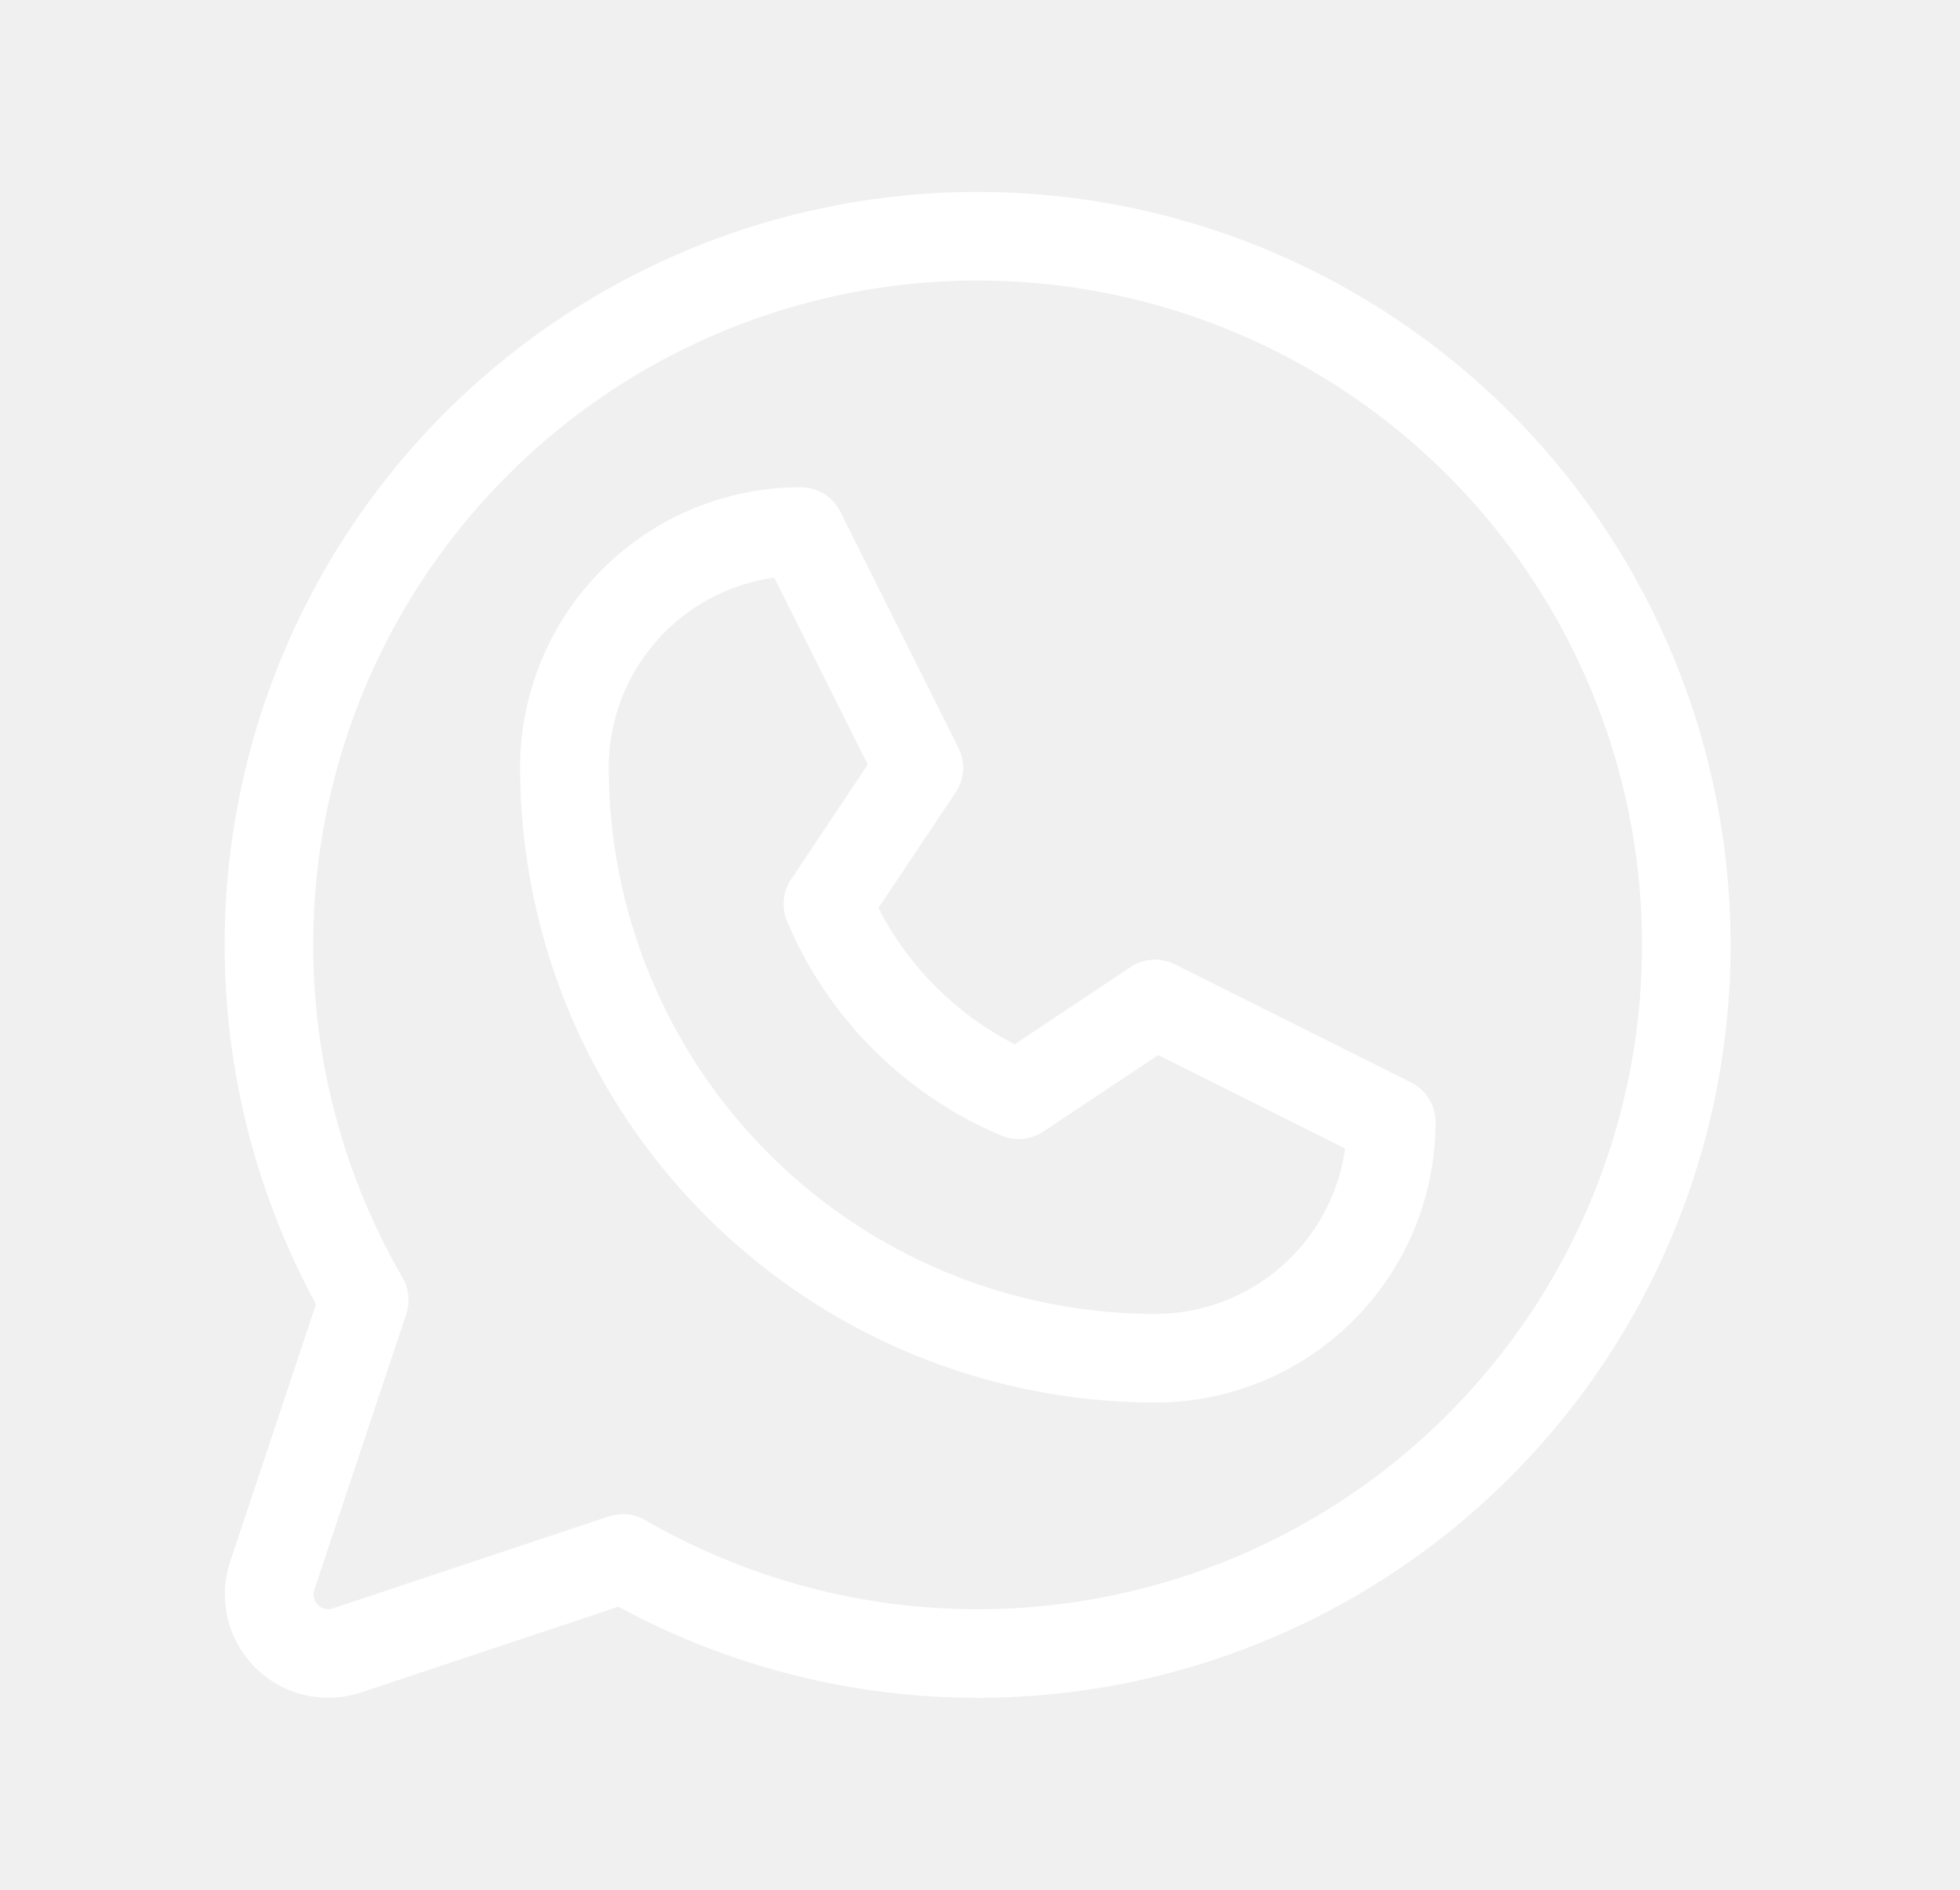
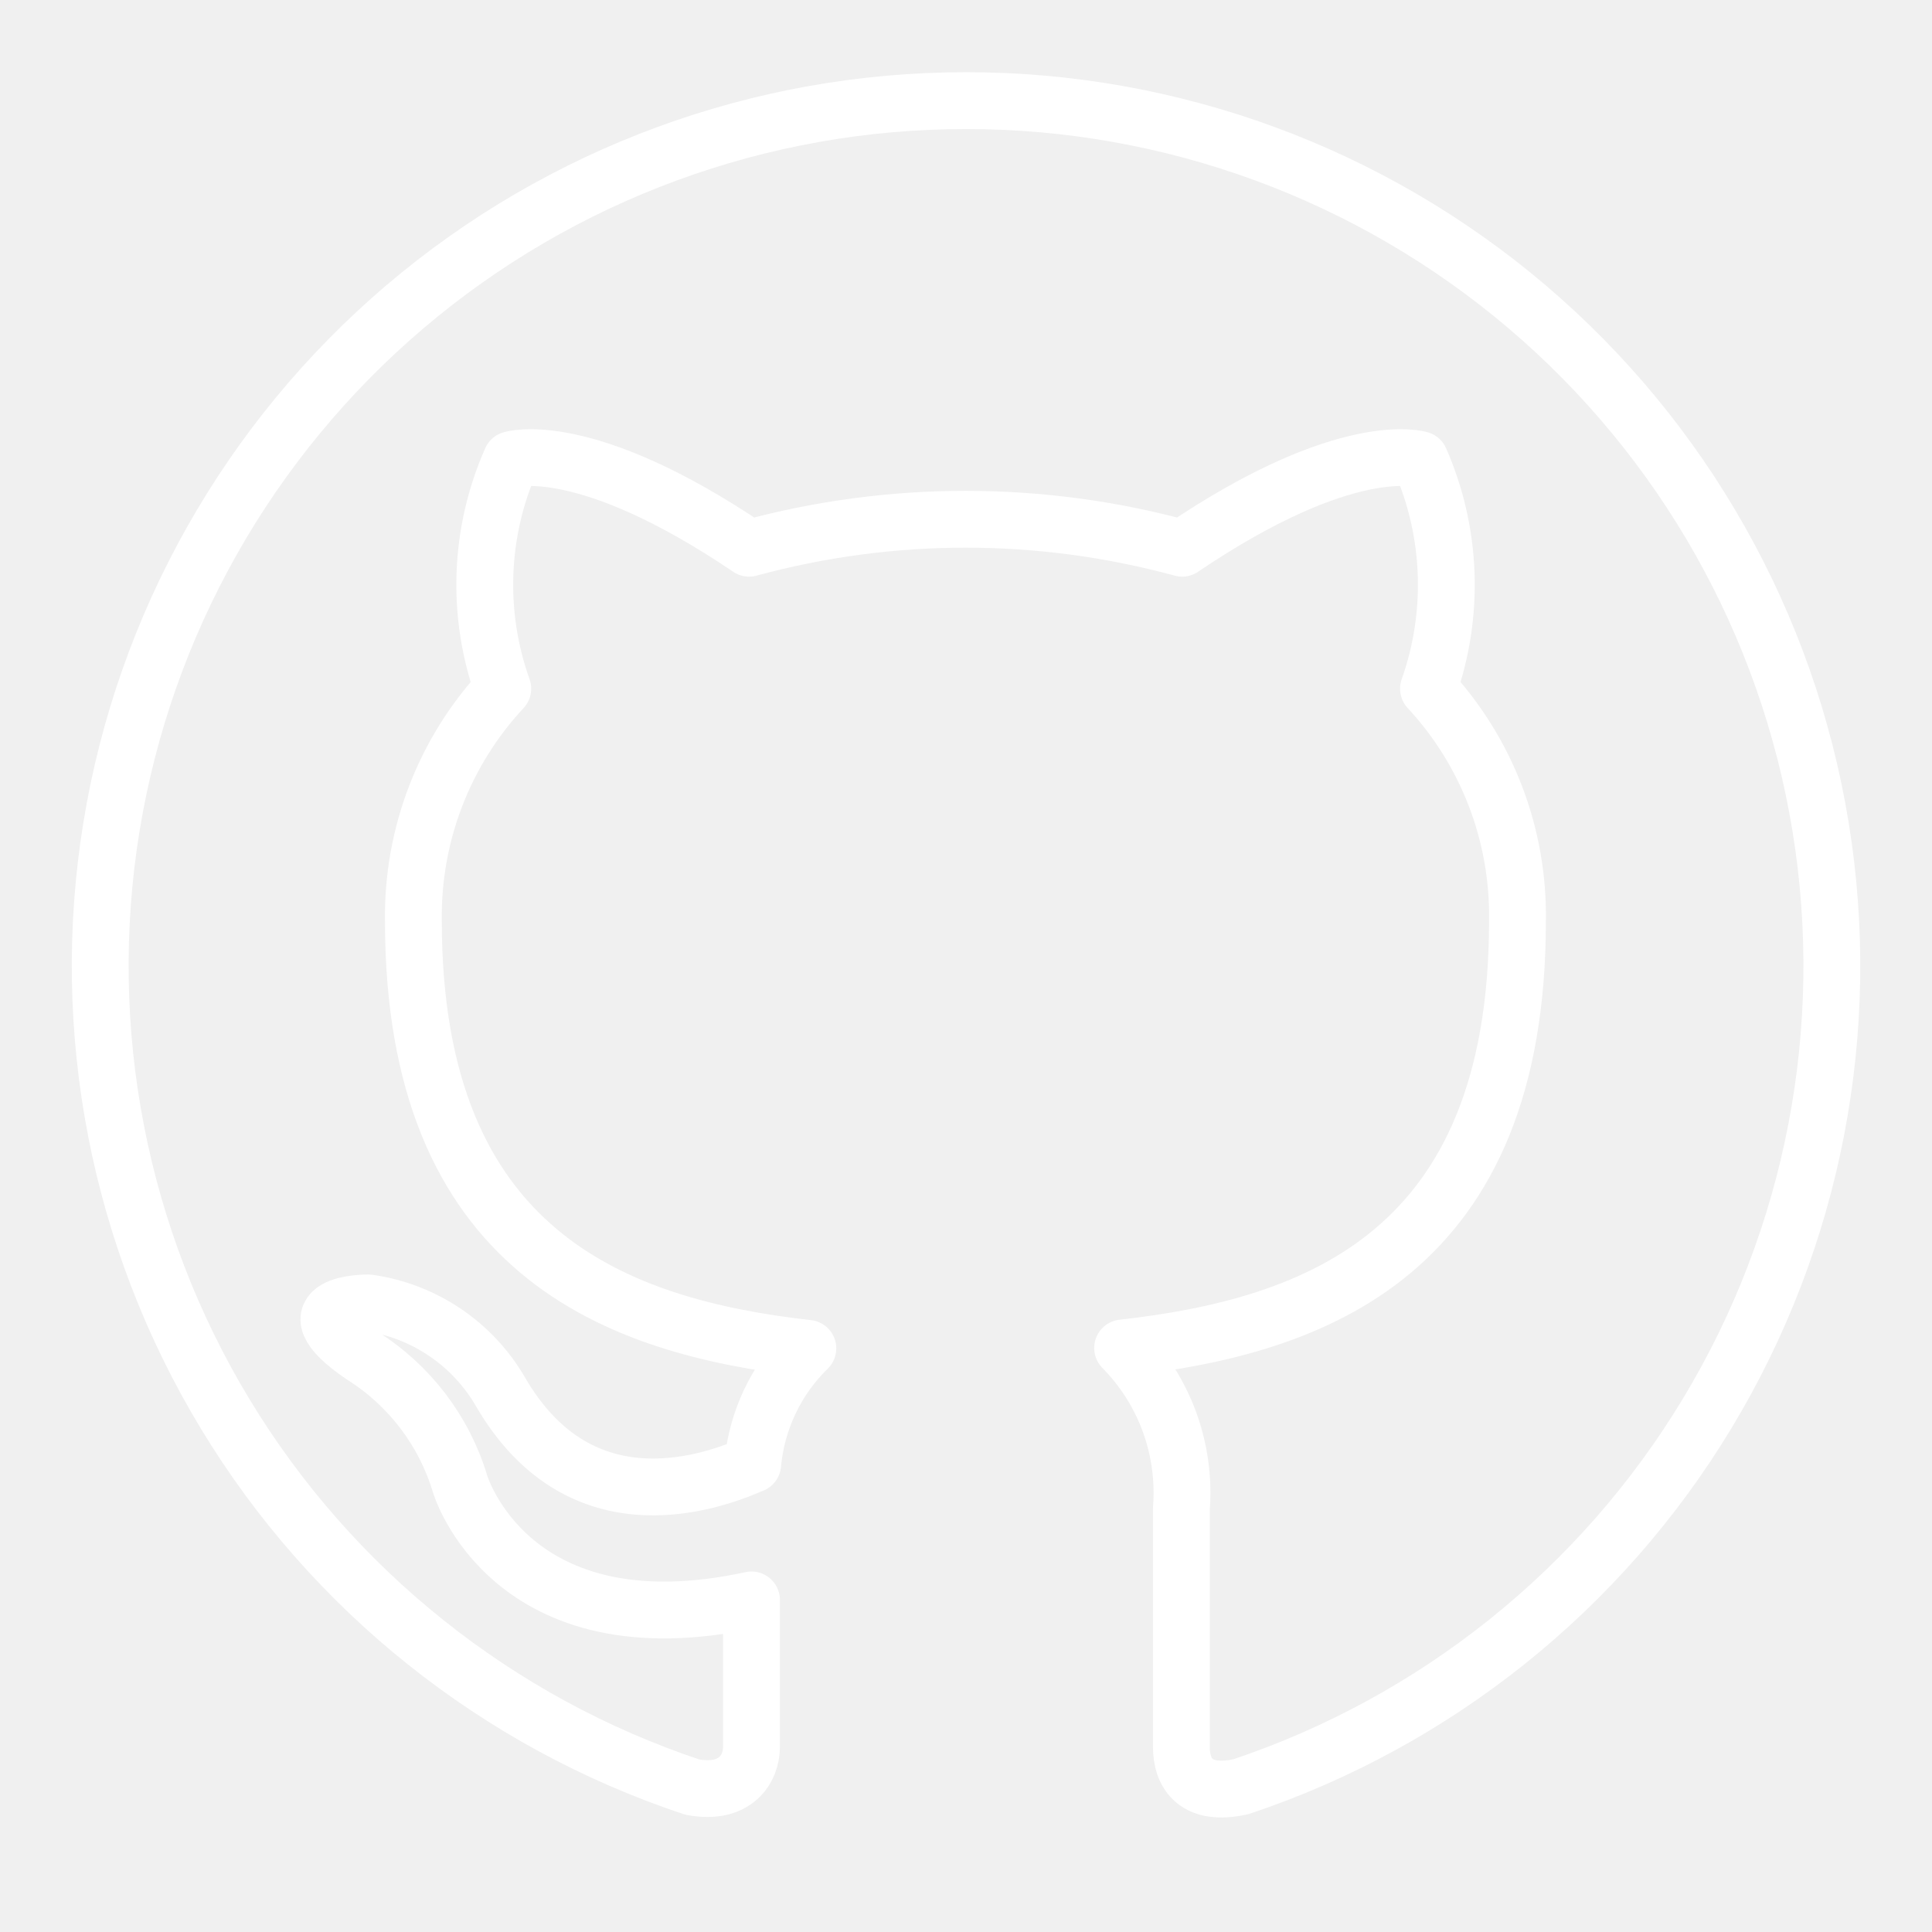
- <svg xmlns="http://www.w3.org/2000/svg" viewBox="0 0 28 27" fill="none">
-   <path d="M20.158 15.465L16.783 13.777C16.683 13.728 16.572 13.705 16.461 13.712C16.35 13.72 16.243 13.756 16.15 13.818L14.496 14.92C13.659 14.491 12.978 13.81 12.549 12.973L13.653 11.32C13.714 11.227 13.751 11.12 13.758 11.009C13.765 10.898 13.742 10.787 13.693 10.687L12.005 7.312C11.953 7.207 11.872 7.118 11.772 7.056C11.671 6.994 11.556 6.961 11.438 6.961C10.375 6.961 9.355 7.383 8.604 8.135C7.852 8.886 7.43 9.906 7.43 10.969C7.433 13.373 8.389 15.679 10.09 17.379C11.79 19.08 14.096 20.036 16.5 20.039C17.563 20.039 18.583 19.617 19.334 18.865C20.086 18.114 20.508 17.094 20.508 16.031C20.508 15.914 20.475 15.798 20.414 15.698C20.352 15.598 20.263 15.517 20.158 15.465ZM16.5 18.773C14.431 18.771 12.447 17.948 10.984 16.485C9.521 15.022 8.698 13.038 8.696 10.969C8.696 10.307 8.935 9.667 9.37 9.168C9.804 8.669 10.405 8.344 11.06 8.253L12.396 10.923L11.3 12.567C11.242 12.653 11.207 12.753 11.197 12.856C11.187 12.96 11.203 13.064 11.243 13.16C11.825 14.544 12.925 15.645 14.309 16.226C14.405 16.266 14.509 16.282 14.613 16.272C14.716 16.262 14.816 16.227 14.902 16.169L16.546 15.074L19.216 16.409C19.125 17.064 18.8 17.665 18.301 18.099C17.802 18.534 17.162 18.773 16.5 18.773ZM13.969 2.742C12.104 2.742 10.271 3.226 8.65 4.148C7.029 5.07 5.675 6.397 4.721 8C3.768 9.602 3.247 11.425 3.211 13.29C3.175 15.155 3.624 16.997 4.514 18.635L3.288 22.313C3.201 22.573 3.189 22.852 3.252 23.119C3.315 23.386 3.451 23.63 3.645 23.824C3.839 24.018 4.083 24.154 4.35 24.217C4.617 24.28 4.896 24.268 5.156 24.181L8.834 22.955C10.273 23.736 11.872 24.179 13.509 24.248C15.145 24.318 16.776 24.012 18.277 23.356C19.777 22.699 21.108 21.709 22.168 20.46C23.228 19.211 23.988 17.736 24.392 16.149C24.795 14.561 24.83 12.903 24.495 11.3C24.16 9.696 23.463 8.19 22.458 6.897C21.453 5.604 20.166 4.558 18.694 3.838C17.223 3.117 15.607 2.743 13.969 2.742ZM13.969 22.992C12.3 22.993 10.661 22.553 9.217 21.718C9.12 21.663 9.011 21.633 8.9 21.633C8.832 21.633 8.765 21.644 8.7 21.665L4.756 22.98C4.719 22.992 4.679 22.994 4.641 22.985C4.603 22.976 4.568 22.956 4.54 22.929C4.513 22.901 4.493 22.866 4.484 22.828C4.475 22.79 4.477 22.75 4.49 22.713L5.804 18.773C5.832 18.688 5.842 18.598 5.833 18.509C5.824 18.42 5.796 18.333 5.751 18.256C4.704 16.447 4.283 14.343 4.554 12.271C4.824 10.199 5.771 8.274 7.248 6.794C8.724 5.315 10.647 4.365 12.719 4.09C14.791 3.816 16.895 4.232 18.706 5.276C20.517 6.32 21.932 7.932 22.733 9.862C23.534 11.792 23.676 13.933 23.136 15.952C22.596 17.971 21.405 19.755 19.748 21.028C18.09 22.301 16.059 22.991 13.969 22.992Z" fill="white" />
+ <svg xmlns="http://www.w3.org/2000/svg" viewBox="0 0 34 34" fill="none">
+   <path d="M17.001 1.771C13.383 1.769 9.883 3.055 7.127 5.398C4.372 7.742 2.54 10.99 1.96 14.56C1.381 18.131 2.091 21.792 3.965 24.886C5.838 27.981 8.752 30.308 12.184 31.45C12.949 31.592 13.225 31.124 13.225 30.742V28.156C8.975 29.077 8.097 26.116 8.097 26.116C7.816 25.18 7.204 24.377 6.376 23.857C4.994 22.915 6.482 22.929 6.482 22.929C6.964 22.996 7.425 23.173 7.829 23.446C8.233 23.718 8.569 24.079 8.812 24.501C10.172 26.832 12.354 26.159 13.246 25.769C13.317 24.995 13.661 24.272 14.217 23.729C10.831 23.347 7.275 22.044 7.275 16.207C7.253 14.693 7.816 13.228 8.848 12.12C8.379 10.807 8.432 9.364 8.997 8.089C8.997 8.089 10.271 7.678 13.183 9.648C15.678 8.968 18.309 8.968 20.804 9.648C23.716 7.678 24.991 8.089 24.991 8.089C25.551 9.365 25.604 10.806 25.139 12.12C26.169 13.229 26.73 14.694 26.705 16.207C26.705 22.058 23.163 23.34 19.756 23.722C20.122 24.093 20.403 24.537 20.582 25.026C20.76 25.515 20.831 26.037 20.79 26.556V30.735C20.79 31.238 21.067 31.613 21.839 31.443C25.267 30.296 28.177 27.967 30.045 24.872C31.914 21.777 32.621 18.118 32.039 14.55C31.457 10.981 29.625 7.736 26.87 5.395C24.114 3.054 20.616 1.769 17.001 1.771Z" stroke="white" stroke-linecap="round" stroke-linejoin="round" />
</svg>
